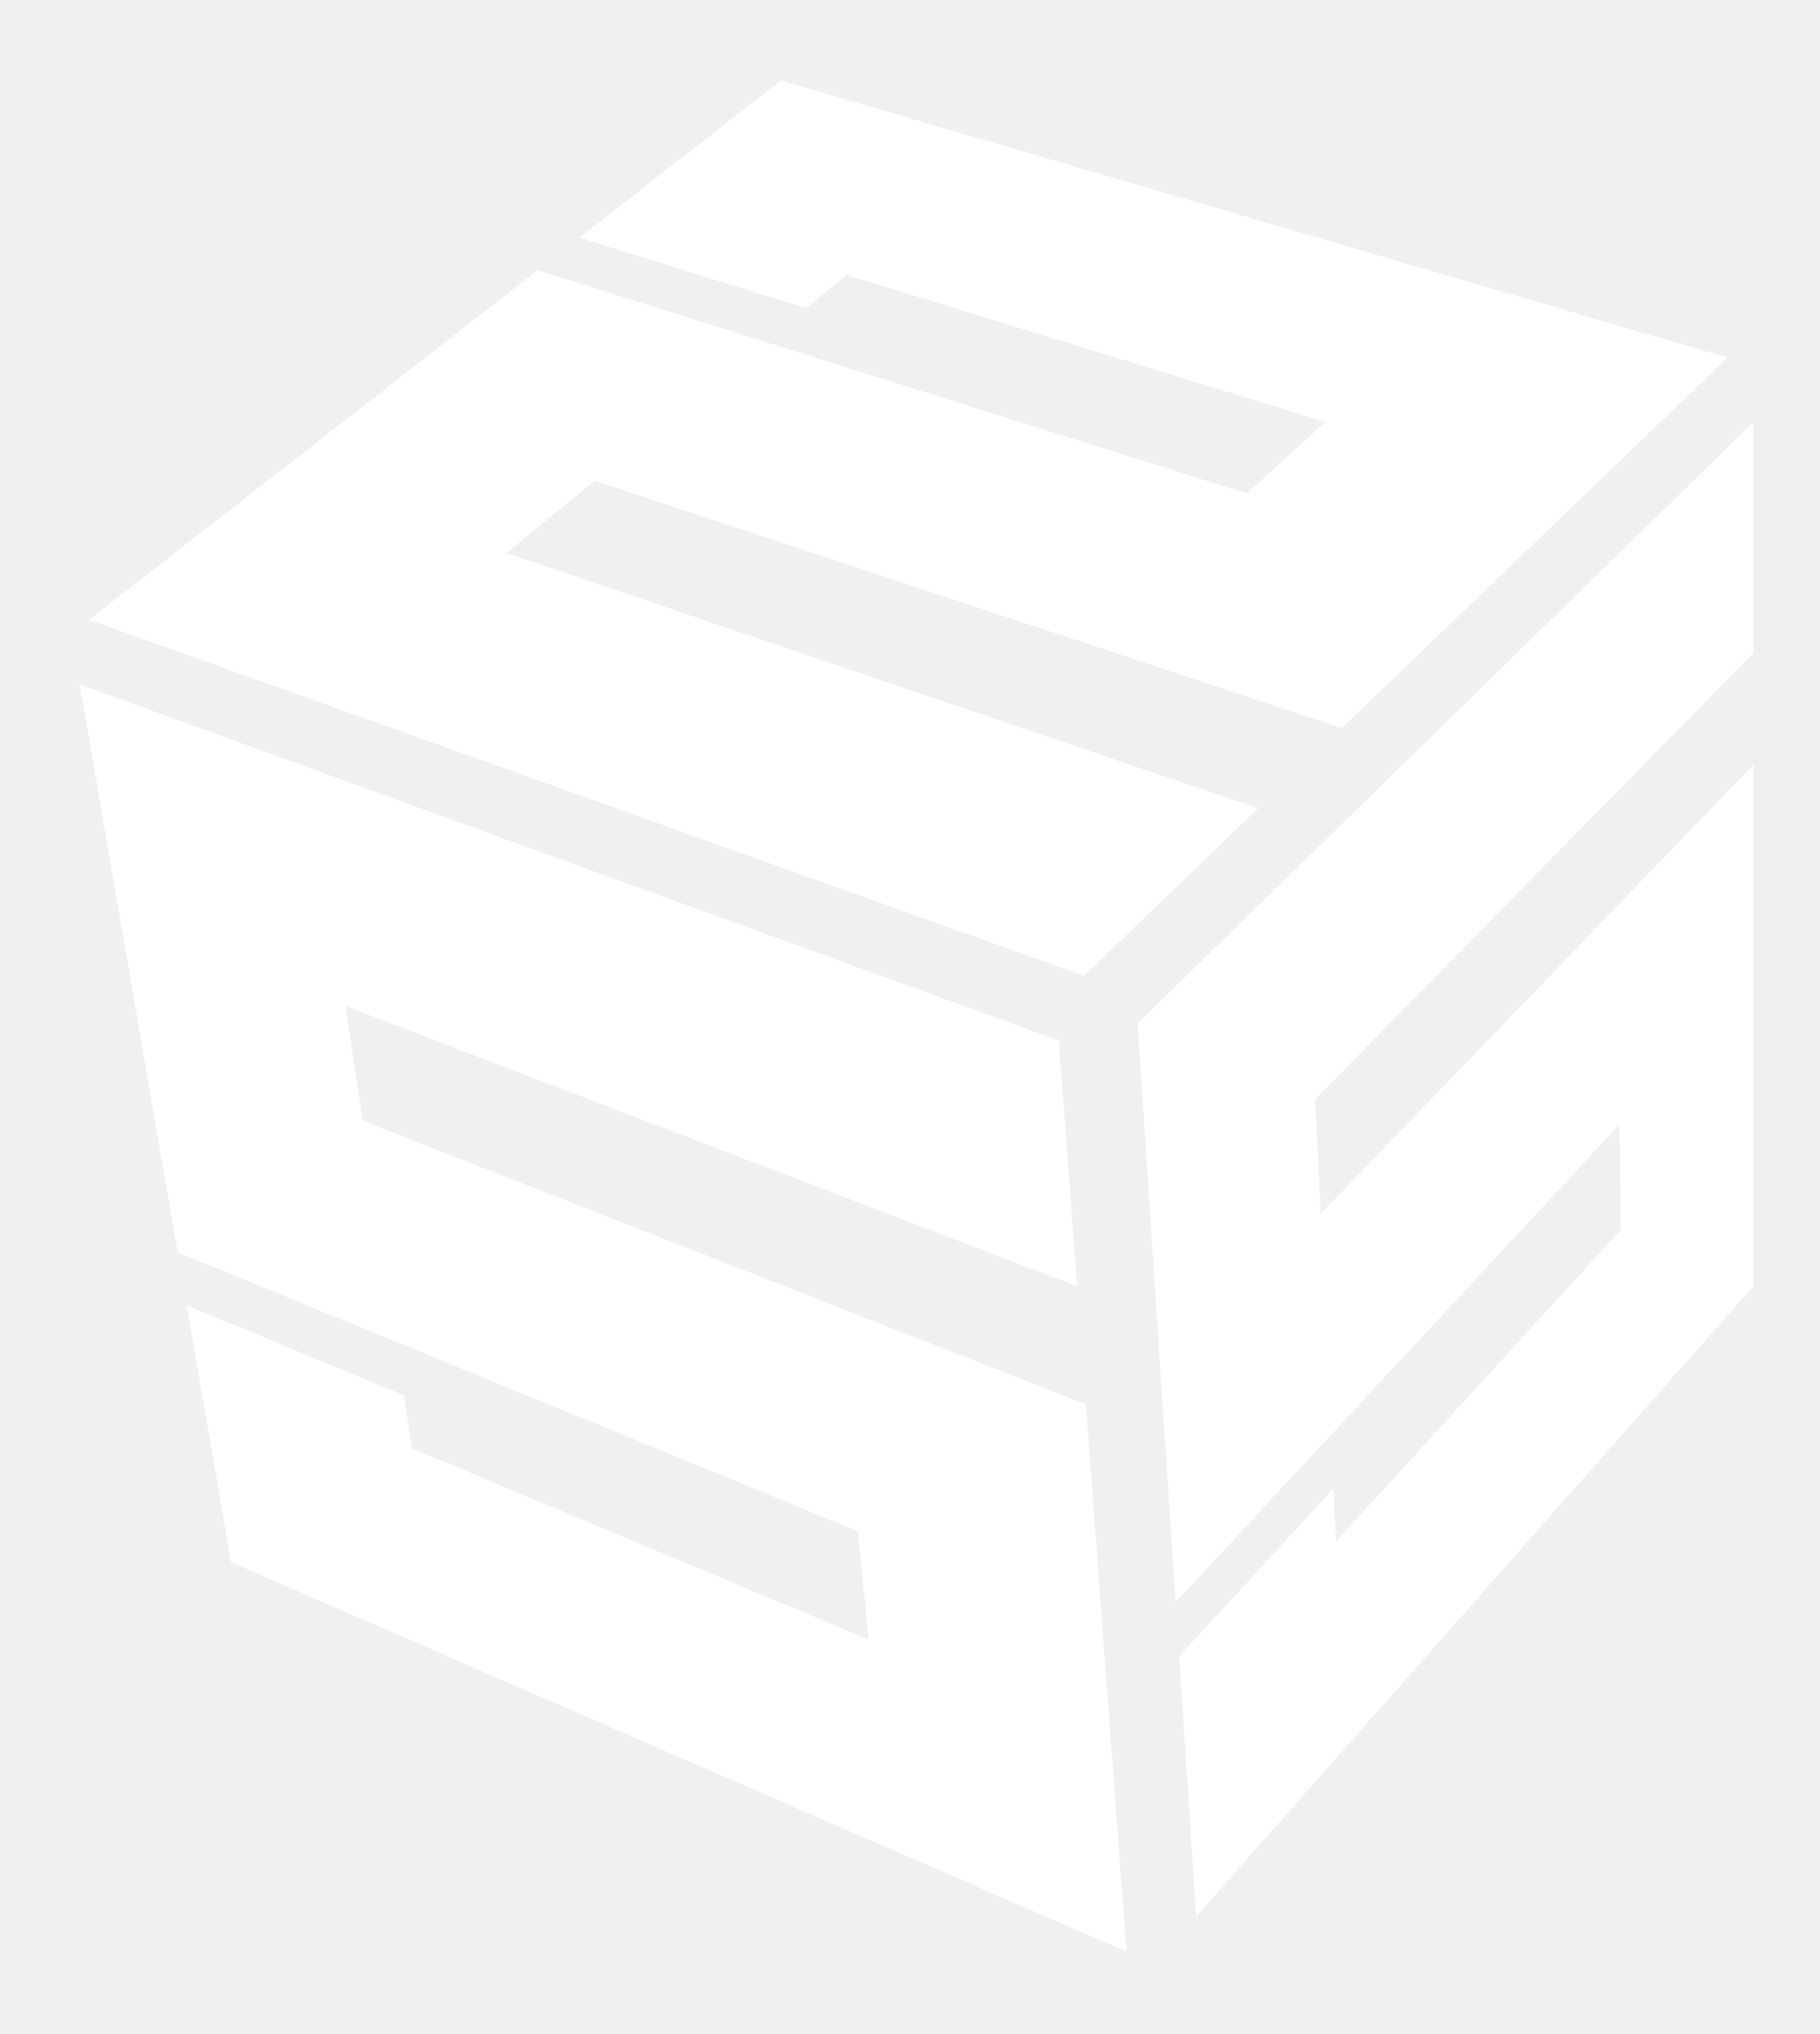
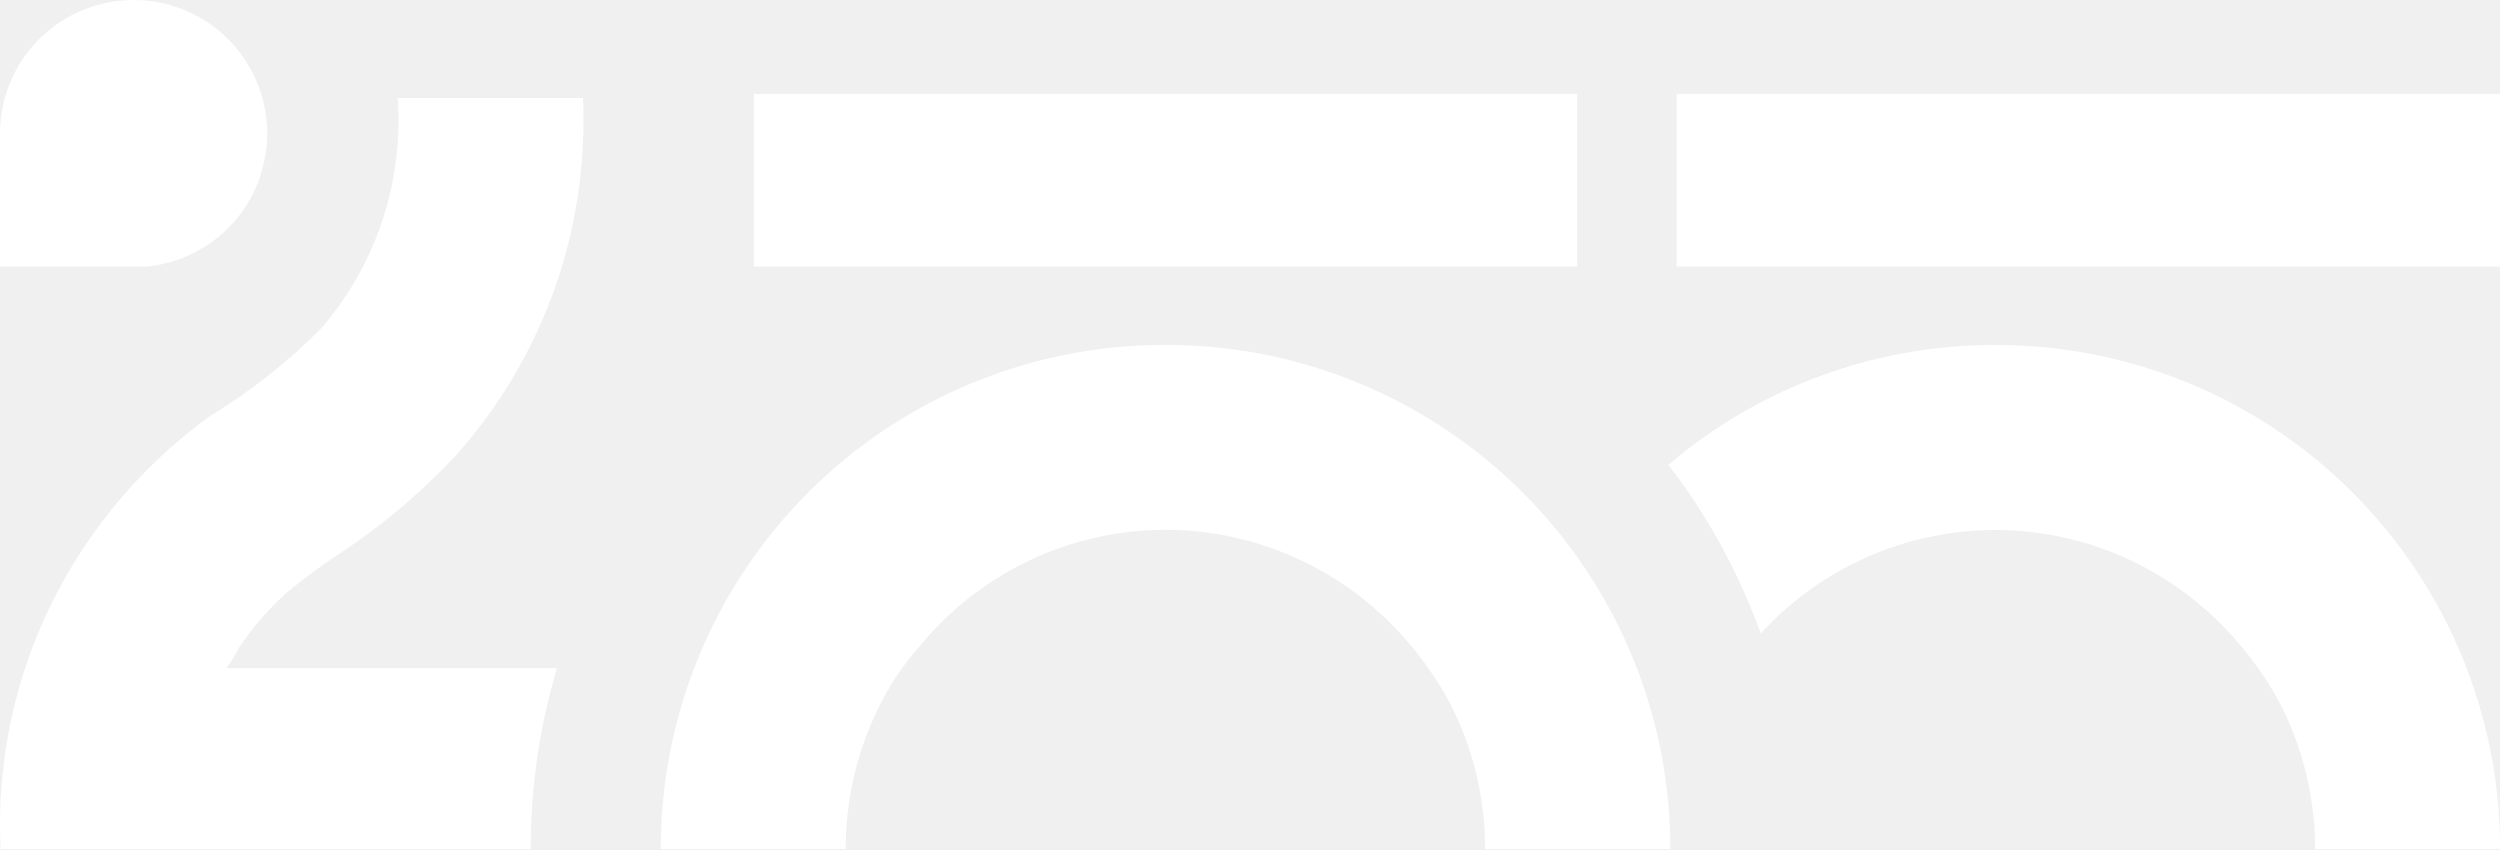
- <svg xmlns="http://www.w3.org/2000/svg" id="Layer_1" version="1.1" viewBox="0 0 867 969.25">
+ <svg xmlns="http://www.w3.org/2000/svg" width="116.64" height="39.613" viewBox="0 0 116.64 39.613">
  <defs>
-     <style>
-       .st0 {
-         fill: #fff;
-       }
-     </style>
+     <clipPath id="a">
+       <rect width="116.64" height="39.613" fill="none" />
+     </clipPath>
  </defs>
-   <polyline class="st0" points="823.21 170.42 372.14 38.37 276.1 113.24 384.11 146.82 403.47 130.99 631.64 201.07 594.08 235.14 256.17 128.77 42.49 295.34 516.55 464.95 599.61 385.17 241.32 263.52 283.45 229.09 639.45 346.91 823.21 170.42" />
-   <polyline class="st0" points="570.05 913.22 835.55 612.89 835.56 364.39 629.3 578.44 626.73 523.77 835.56 311.21 835.57 201.12 542.1 487.68 560.22 763.5 771.69 535.87 772.41 585.93 636.66 734.58 635.47 709.35 561.91 789.22 570.05 913.22" />
-   <polyline class="st0" points="110.09 744.4 536.8 930.01 517.44 669.22 172.79 534.01 164.59 479.37 513.26 612.93 504.57 495.84 37.99 326.11 84.63 596.71 408.76 729.62 413.98 781.3 196.2 690.14 192.42 664.9 89 622.05 110.09 744.4" />
+   <rect width="38.411" height="8.055" transform="translate(35.173 4.381)" fill="#fff" />
+   <g clip-path="url(#a)">
+     <path d="M10.561,38.7H25.987a29.409,29.409,0,0,0-1.224,8.44H.028C.01,46.78,0,46.416,0,46.048A23.428,23.428,0,0,1,1.174,38.7a22.314,22.314,0,0,1,.807-2.108A23.729,23.729,0,0,1,9.8,26.94,27.4,27.4,0,0,0,15,22.834a14.842,14.842,0,0,0,3.593-9.7q0-.523-.034-1.035H27.2c.019.341.026.686.026,1.035a23.934,23.934,0,0,1-.148,2.62,23.323,23.323,0,0,1-1.831,6.832.184.184,0,0,1-.011.026,23.706,23.706,0,0,1-3.905,6.1,29.882,29.882,0,0,1-5.289,4.511,28.371,28.371,0,0,0-2.69,1.976,13.867,13.867,0,0,0-2.192,2.531,6.6,6.6,0,0,1-.6.972" transform="translate(-0.001 -7.527)" fill="#fff" />
+     <path d="M127.14,57.676a23.531,23.531,0,0,0-21.961-15.082h-.062A23.493,23.493,0,0,0,81.6,66.114h8.628a15.029,15.029,0,0,1,.1-1.754,14.793,14.793,0,0,1,2.259-6.3,15.348,15.348,0,0,1,1.146-1.478l.093-.111q.478-.562,1.009-1.075t1.11-.971q.58-.458,1.2-.858a14.829,14.829,0,0,1,7.122-2.32q.438-.026.877-.027a14.823,14.823,0,0,1,8.536,2.709,15,15,0,0,1,2.231,1.927,16.2,16.2,0,0,1,2.2,2.9q.128.216.245.438a14.487,14.487,0,0,1,.655,1.415,14.807,14.807,0,0,1,.881,3.261,15.044,15.044,0,0,1,.167,2.242H128.7a23.509,23.509,0,0,0-1.557-8.438" transform="translate(-50.77 -26.502)" fill="#fff" />
+     <rect width="38.411" height="8.055" transform="translate(78.229 4.381)" fill="#fff" />
+     <path d="M244.826,66.116H236.2a14.941,14.941,0,0,0-1.049-5.5,14.111,14.111,0,0,0-.656-1.414c-.077-.147-.159-.293-.244-.437a16.219,16.219,0,0,0-2.205-2.9,15.063,15.063,0,0,0-2.231-1.928,14.824,14.824,0,0,0-8.536-2.708c-.293,0-.585.009-.876.027a14.36,14.36,0,0,0-1.546.175,14.559,14.559,0,0,0-1.492.326,14.98,14.98,0,0,0-1.433.472,14.679,14.679,0,0,0-1.364.61,14.19,14.19,0,0,0-1.289.738c-.414.267-.817.552-1.2.857s-.758.631-1.11.972c-.219.211-.43.426-.633.65-.062-.175-.127-.349-.194-.522a29.379,29.379,0,0,0-4.114-7.347,23.427,23.427,0,0,1,15.22-5.587h.063a23.493,23.493,0,0,1,23.518,23.52" transform="translate(-128.186 -26.503)" fill="#fff" />
+     <path d="M0,6.234A6.235,6.235,0,0,1,11.776,3.378a6.218,6.218,0,0,1,.692,2.856,6.045,6.045,0,0,1-.049.784.031.031,0,0,1,0,.01,8.851,8.851,0,0,1-.293,1.24c-.013.041-.027.082-.04.122a.116.116,0,0,1-.006.017,6.24,6.24,0,0,1-5.208,4.028H0Z" transform="translate(0 0)" fill="#fff" />
+   </g>
</svg>
